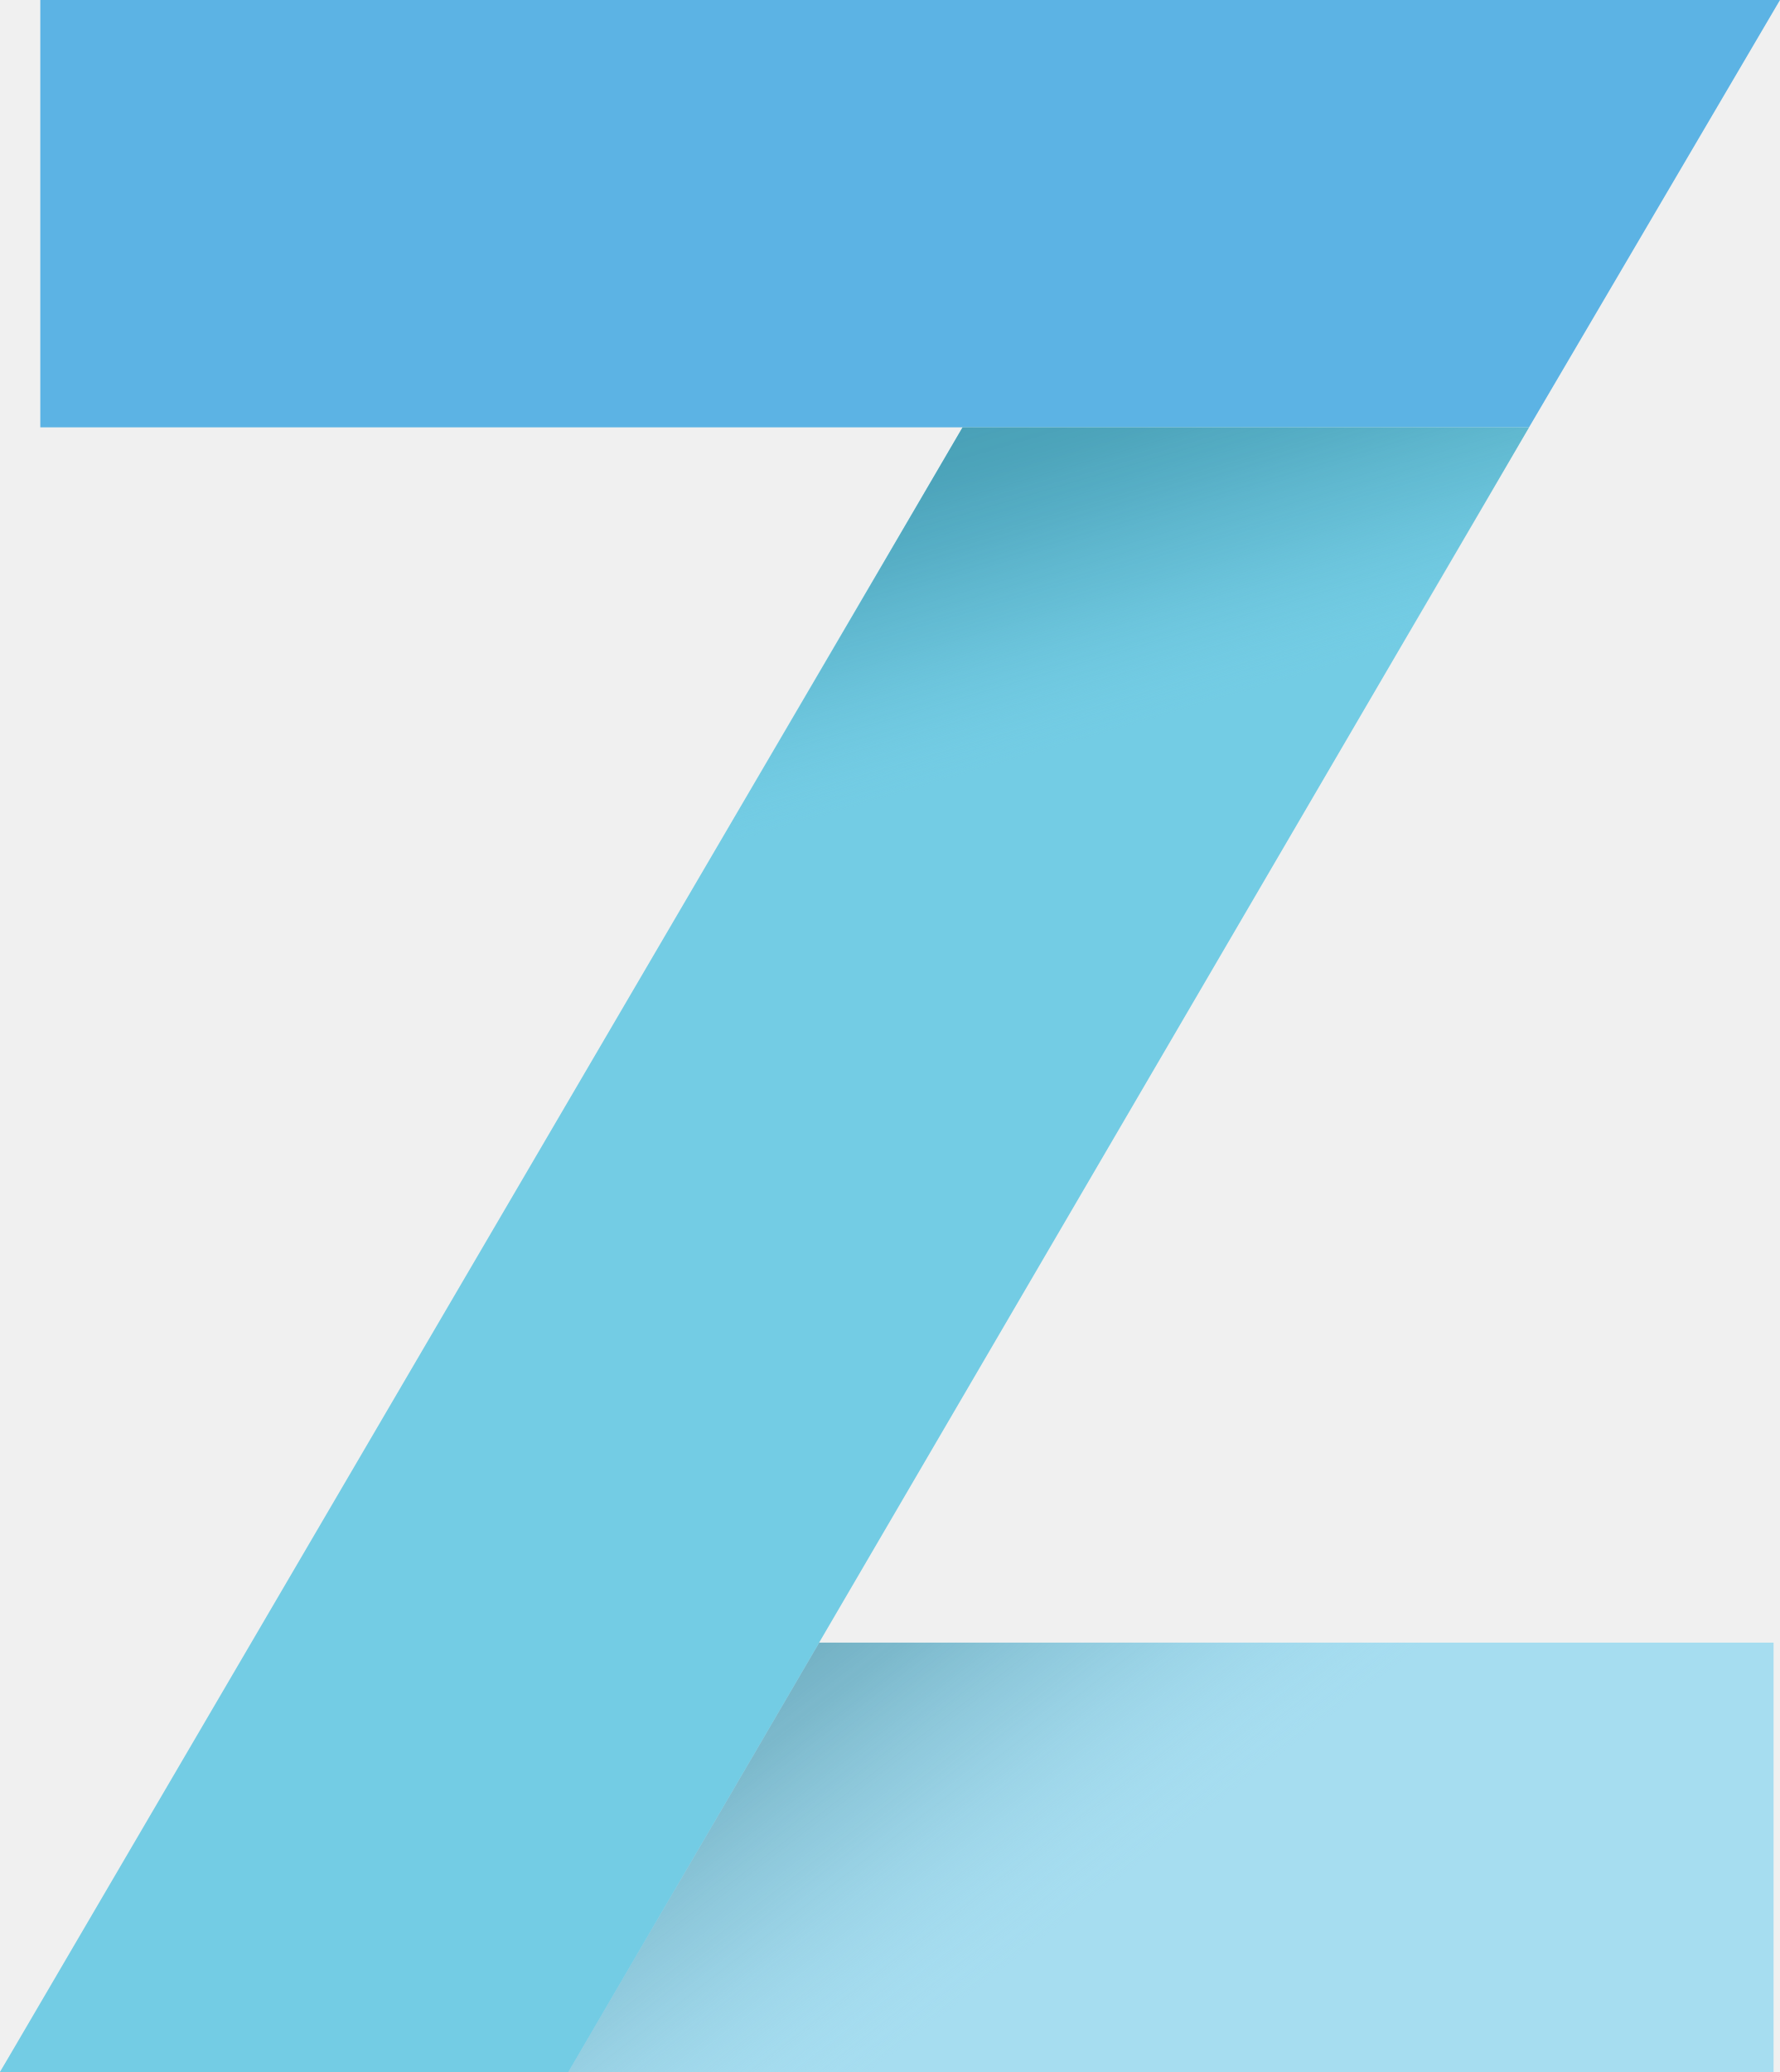
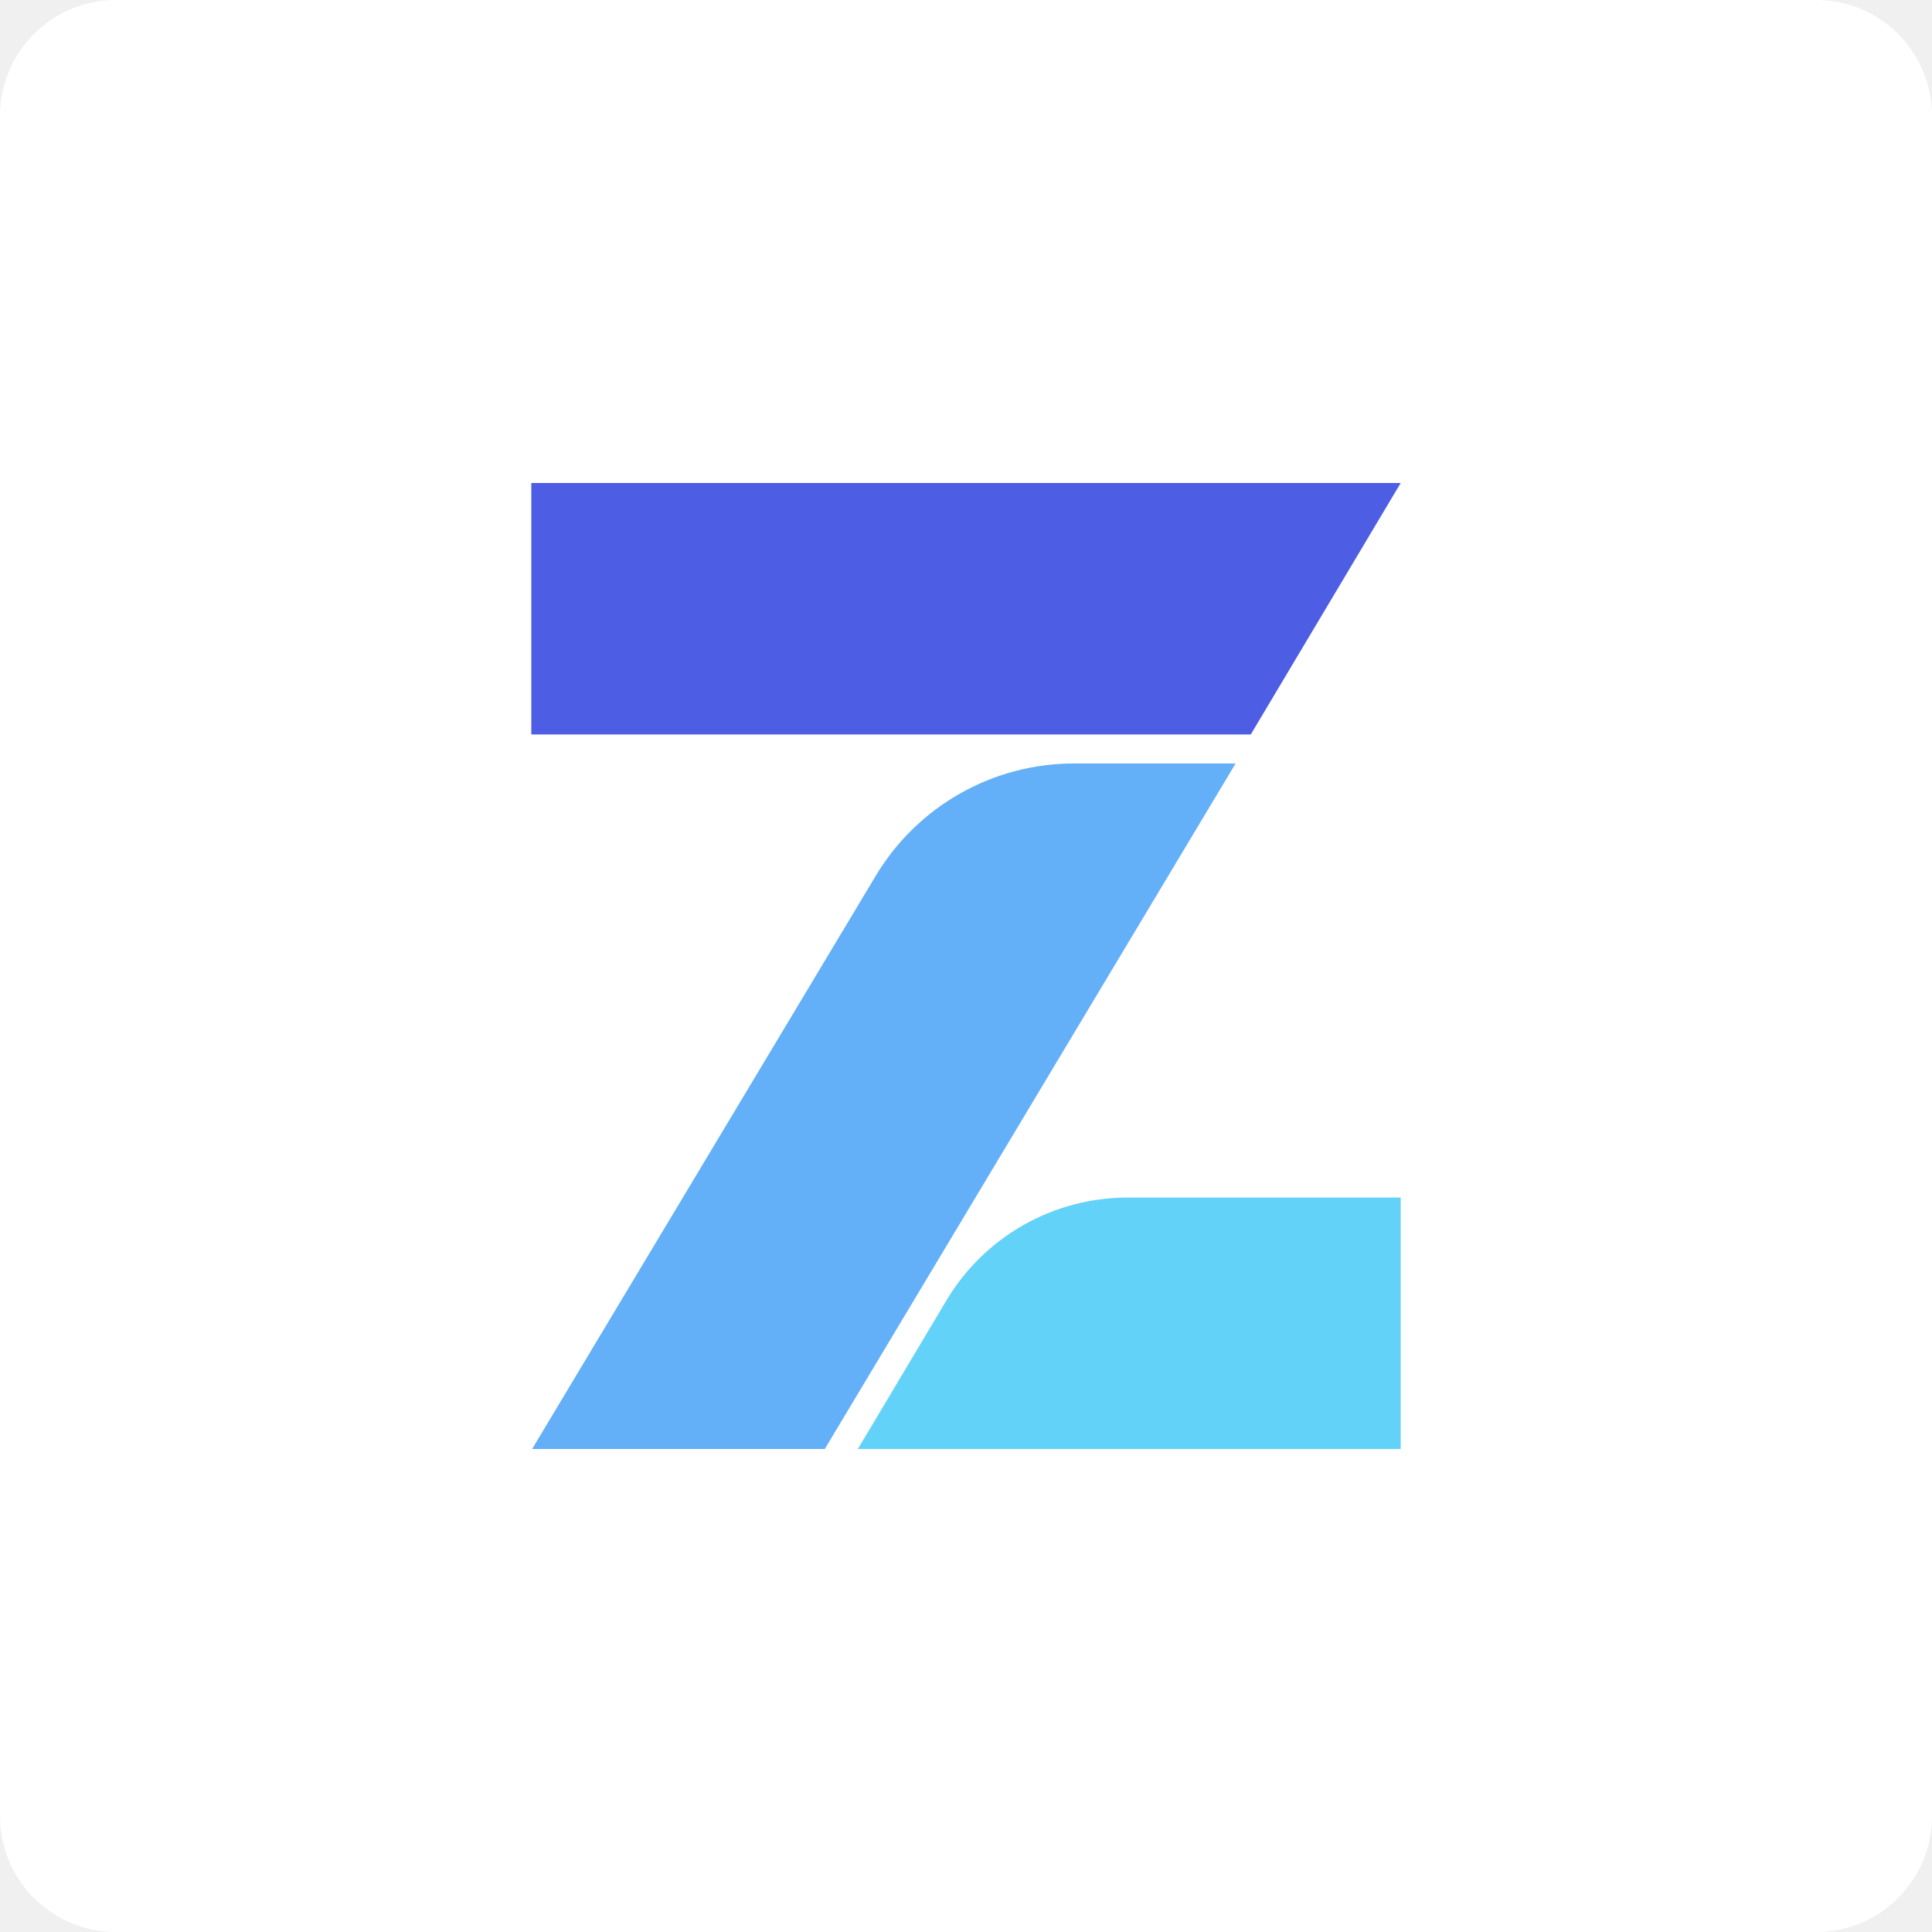
- <svg xmlns="http://www.w3.org/2000/svg" viewBox="0 0 77.74 90.48">
-   <defs>
-     <style>.cls-1{fill:#a6ddf0;}.cls-2{fill:#5cb3e4;}.cls-3{fill:#73cce4;}.cls-4{fill:url(#linear-gradient);}.cls-5{fill:url(#linear-gradient-2);}</style>
-     <linearGradient id="linear-gradient" x1="45.99" y1="84.29" x2="35.89" y2="71.2" gradientUnits="userSpaceOnUse">
-       <stop offset="0" stop-color="#a6ddf0" stop-opacity="0" />
-       <stop offset="0.08" stop-color="#9fd7ea" stop-opacity="0.07" />
-       <stop offset="0.51" stop-color="#7bb8cb" stop-opacity="0.41" />
-       <stop offset="0.83" stop-color="#64a4b7" stop-opacity="0.62" />
-       <stop offset="1" stop-color="#5c9db0" stop-opacity="0.7" />
-     </linearGradient>
-     <linearGradient id="linear-gradient-2" x1="589.2" y1="31.49" x2="593.4" y2="17.2" gradientTransform="matrix(-1, 0, 0, 1, 639.3, 0)" gradientUnits="userSpaceOnUse">
-       <stop offset="0" stop-color="#73cce4" stop-opacity="0" />
-       <stop offset="0.16" stop-color="#64bdd4" stop-opacity="0.17" />
-       <stop offset="0.41" stop-color="#50a8bf" stop-opacity="0.4" />
-       <stop offset="0.64" stop-color="#4299b0" stop-opacity="0.56" />
-       <stop offset="0.84" stop-color="#3990a6" stop-opacity="0.66" />
-       <stop offset="1" stop-color="#368da3" stop-opacity="0.7" />
-     </linearGradient>
-   </defs>
-   <g id="Layer_2" data-name="Layer 2">
-     <g id="Capa_5" data-name="Capa 5">
-       <g id="_Group_" data-name="&lt;Group&gt;">
-         <g id="Group">
-           <polygon id="Shape" class="cls-1" points="77.46 90.48 0 90.48 11.58 71.73 77.46 71.73 77.46 90.48" />
-           <polygon id="Shape-2" data-name="Shape" class="cls-2" points="1.76 0 77.74 0 66.78 18.66 1.76 18.66 1.76 0" />
-           <polygon id="Shape-3" data-name="Shape" class="cls-3" points="0 90.48 42.04 18.66 66.78 18.66 24.82 90.48 0 90.48" />
-         </g>
-         <polygon id="_Path_" data-name="&lt;Path&gt;" class="cls-4" points="62.24 71.73 37.92 90.48 24.82 90.48 35.78 71.73 62.24 71.73" />
-         <polygon id="_Path_2" data-name="&lt;Path&gt;" class="cls-5" points="31.29 37.07 61.04 28.52 66.78 18.66 42.04 18.66 31.29 37.07" />
+ <svg xmlns="http://www.w3.org/2000/svg" width="500px" height="500px" viewBox="0 0 500 500" version="1.1">
+   <g id="presentación" stroke="none" stroke-width="1" fill="none" fill-rule="evenodd">
+     <g id="oz_logo_icon">
+       <rect id="Rectangle" fill="#FFFFFF" x="0" y="0" width="500" height="500" rx="30" />
+       <g id="Group" transform="translate(137.5, 125)">
+         <path d="M225,250 L225,184.924 L154.306,184.924 C135.081,184.924 117.273,195.04 107.426,211.557 L84.507,250 L225,250 Z" id="Stroke-1" fill="#63D2F9" />
+         <polygon id="Stroke-3" fill="#4E5EE4" points="0 -1.77635684e-15 0 65.076 186.202 65.076 225 -1.77635684e-15" />
+         <path d="M89.114,101.704 L0.205,250 L75.954,250 L182.274,72.585 L140.445,72.585 C119.405,72.585 99.913,83.643 89.114,101.704 Z" id="Stroke-5" fill="#63B0F9" />
      </g>
    </g>
  </g>
</svg>
